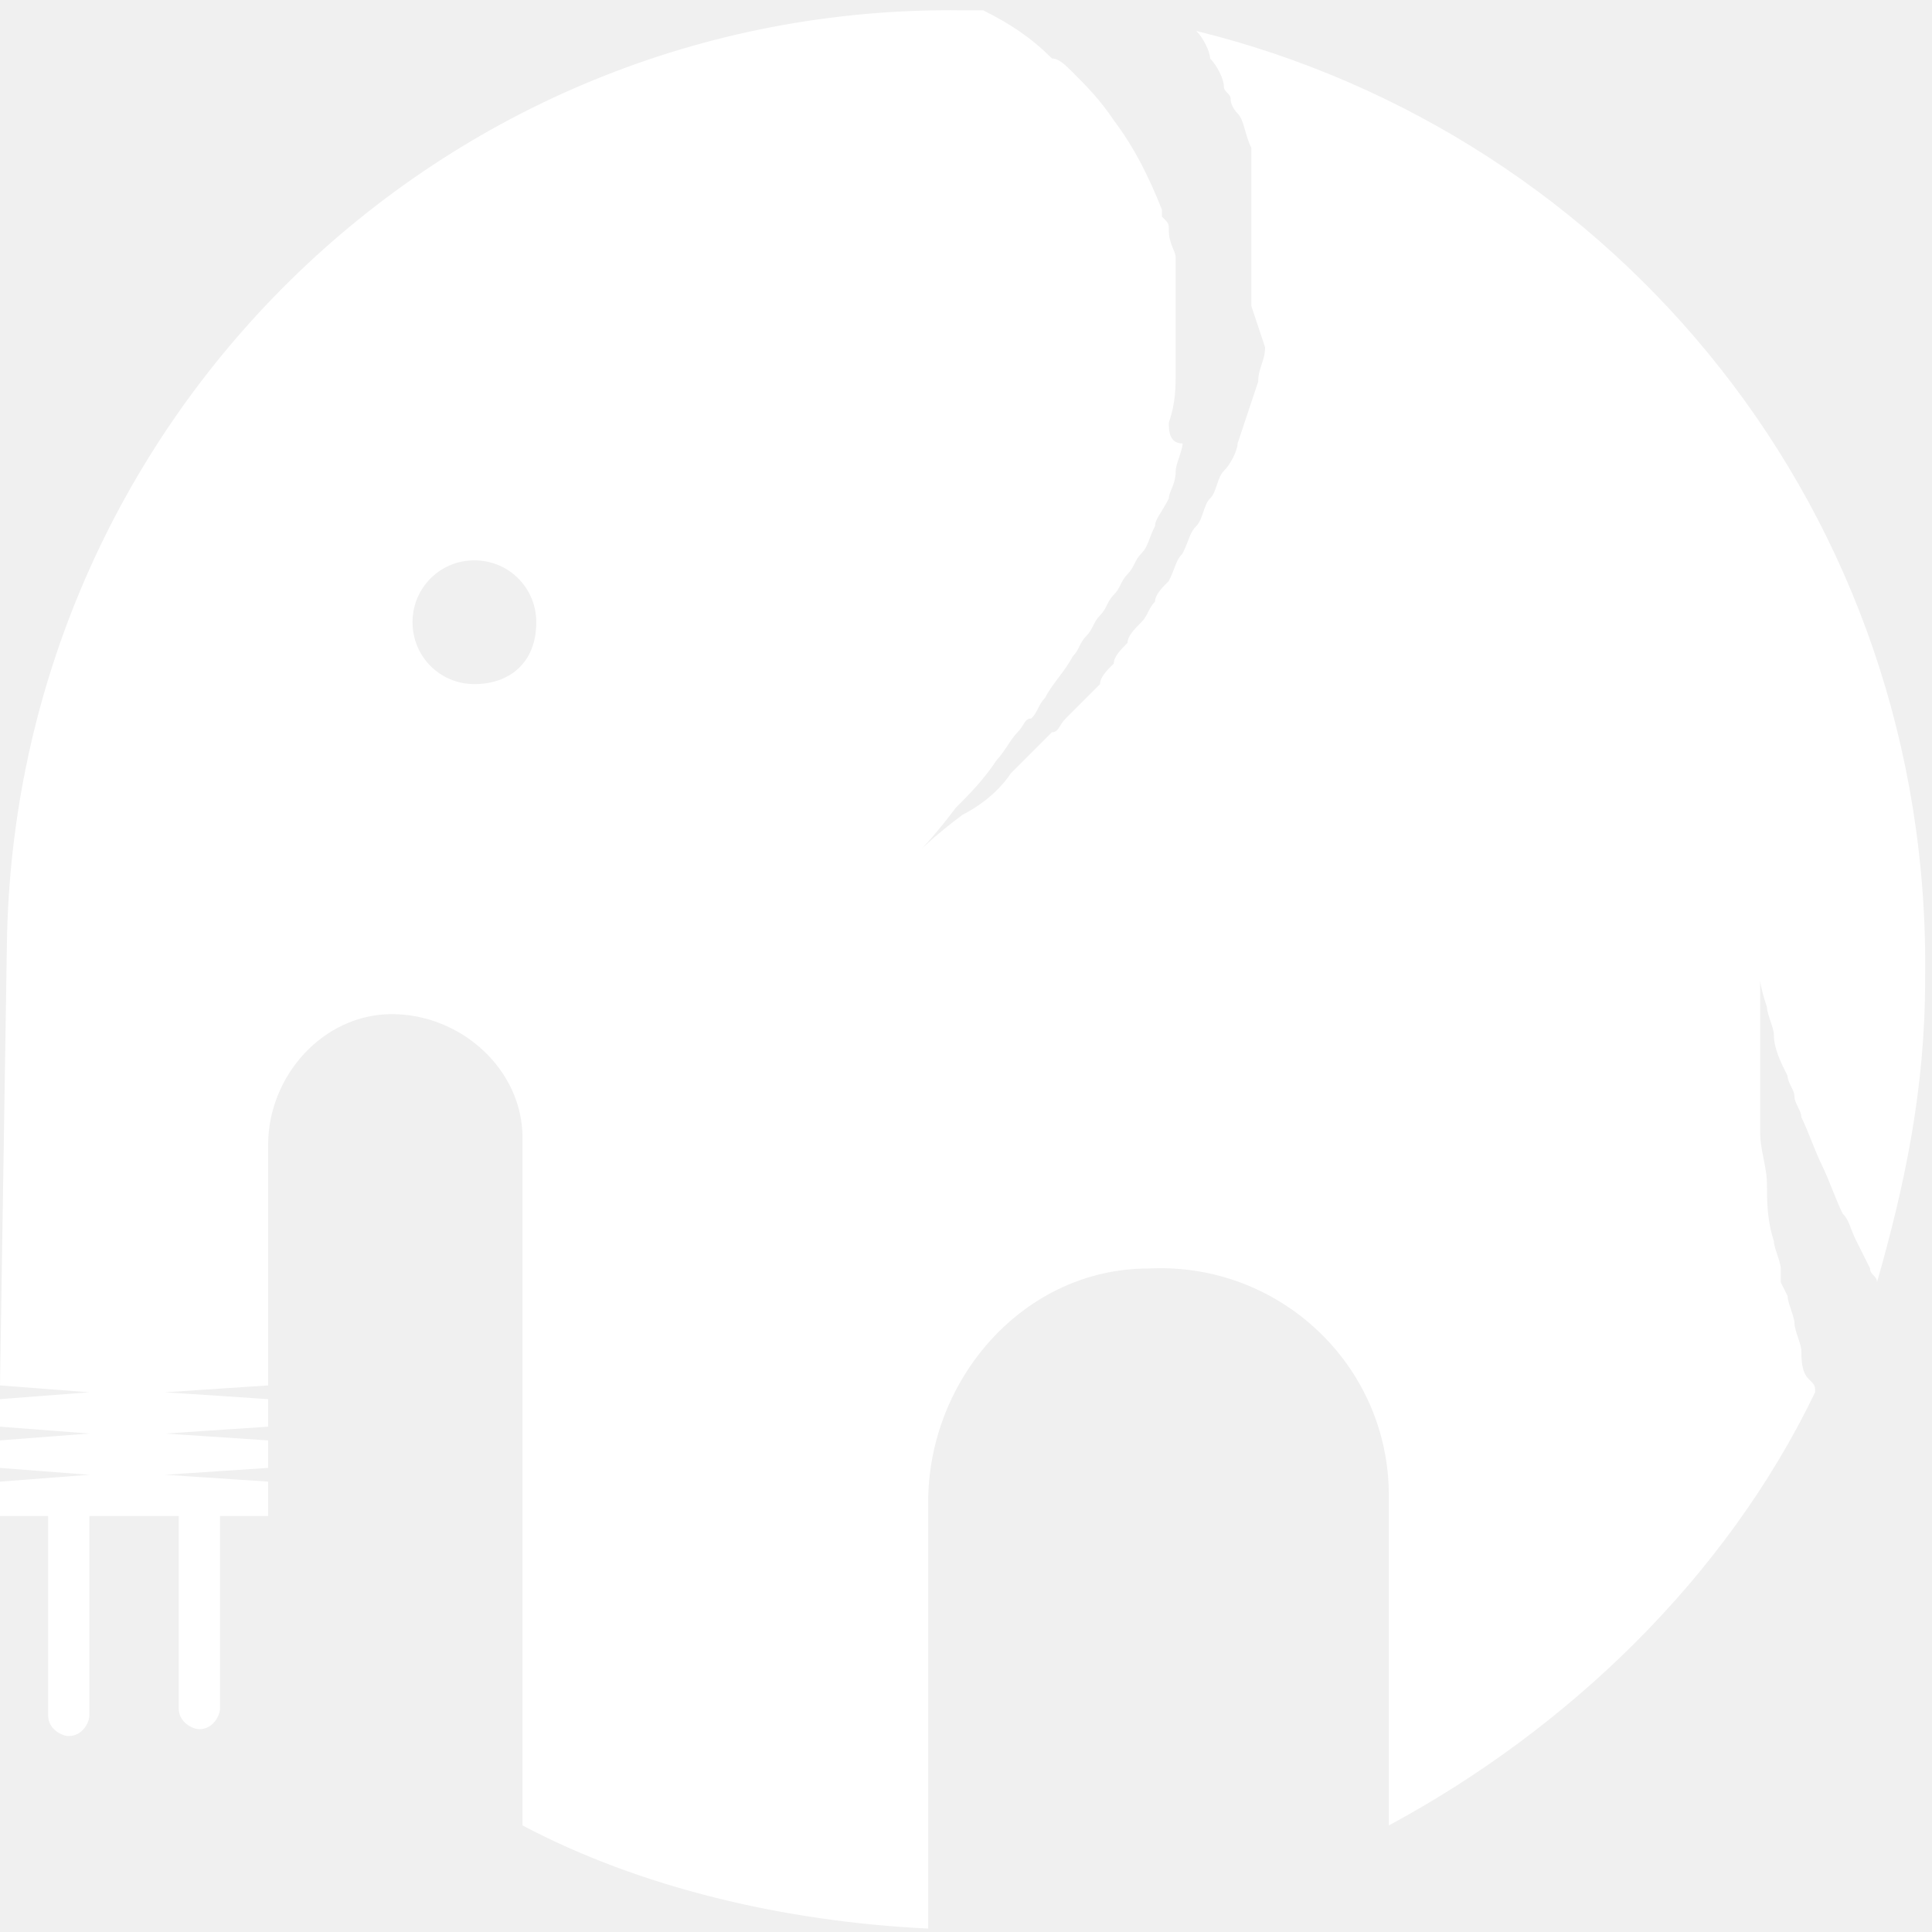
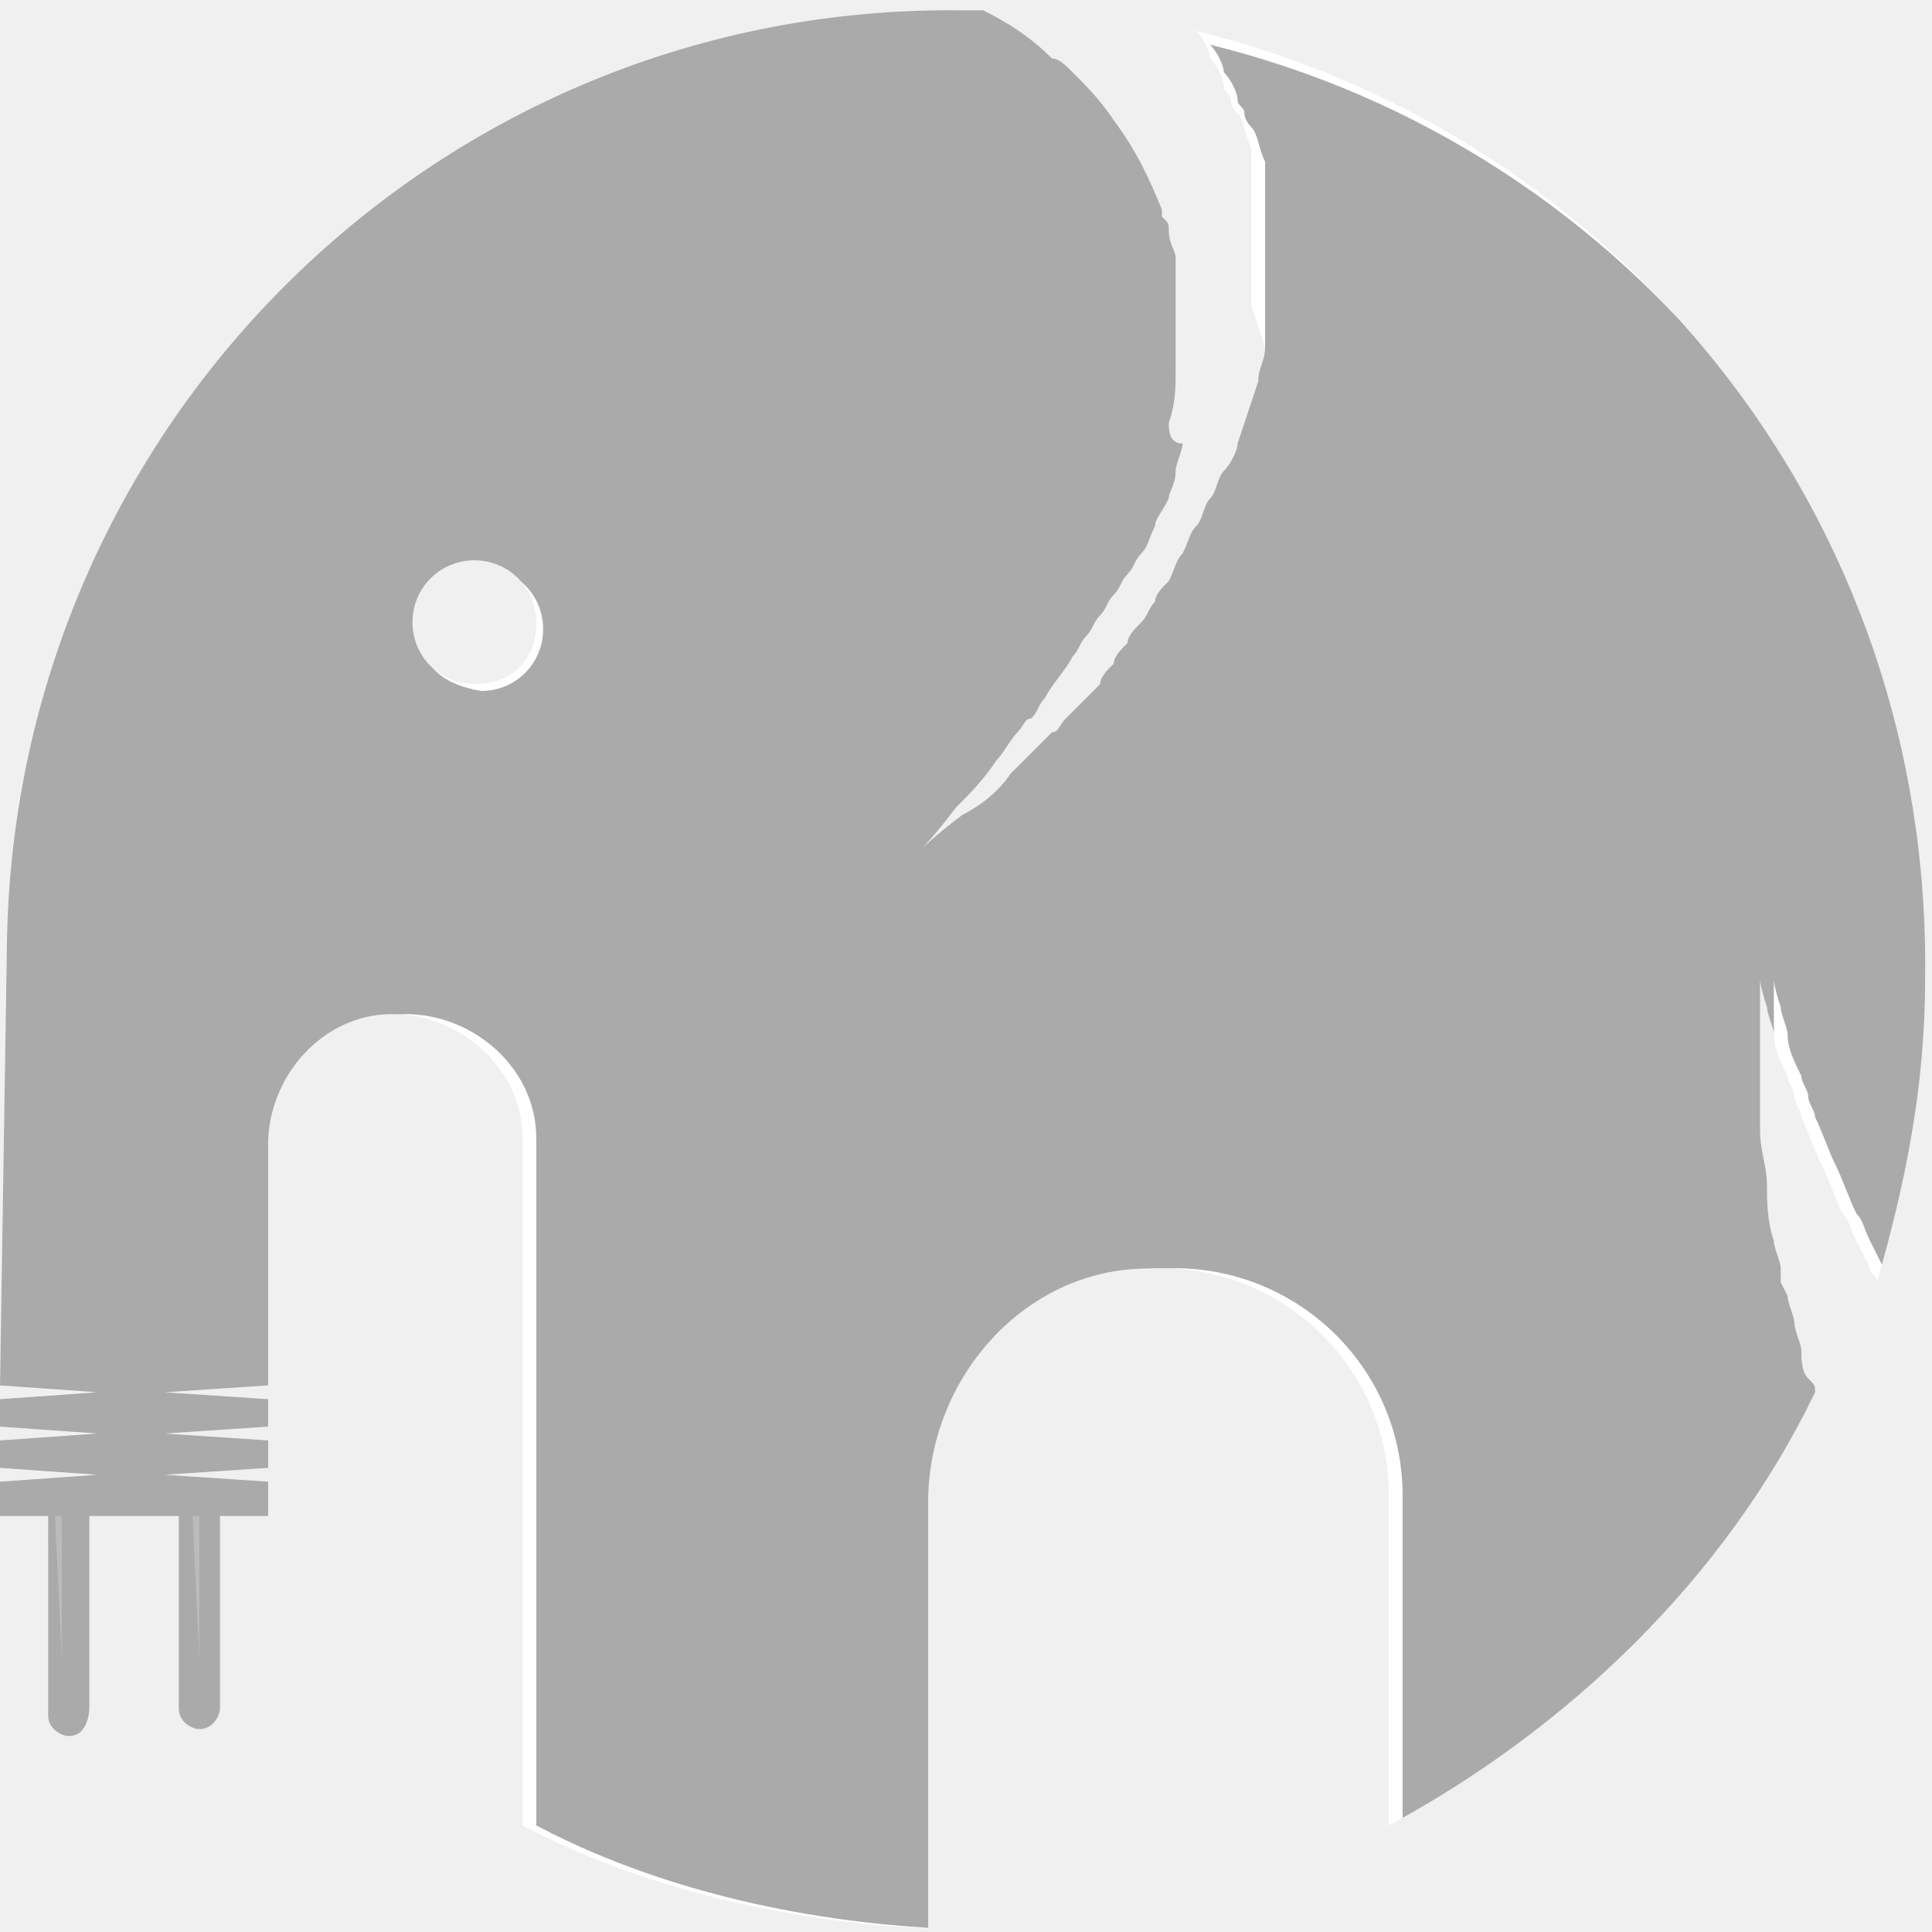
<svg xmlns="http://www.w3.org/2000/svg" xmlns:xlink="http://www.w3.org/1999/xlink" version="1.0" id="Layer_1" x="0px" y="0px" viewBox="0 0 28.1 28" style="enable-background:new 0 0 28.1 28;" xml:space="preserve" height="24" width="24">
  <style type="text/css">
	.st0{fill:none;}
	.st1{clip-path:url(#SVGID_4_);fill:#FFFFFF;}
- 	.st2{clip-path:url(#SVGID_4_);fill:none;}
+ 	.st2{clip-path:url(#SVGID_4_);fill:#aaa;}
	.st3{clip-path:url(#SVGID_4_);}
	.st4{opacity:0.2;clip-path:url(#SVGID_6_);}
	.st5{clip-path:url(#SVGID_14_);fill:#FFFFFF;}
	.st6{clip-path:url(#SVGID_16_);fill:#FFFFFF;}
</style>
  <g>
    <defs>
      <rect id="SVGID_1_" x="-260.5" y="-486" width="1000" height="1000" />
    </defs>
    <clipPath id="SVGID_2_">
      <use xlink:href="#SVGID_1_" style="overflow:visible;" />
    </clipPath>
  </g>
  <rect x="-260.5" y="-486" class="st0" width="1000" height="1000" />
  <g>
    <defs>
      <path id="SVGID_3_" d="M17.4,0.4c0.1,0.1,0.2,0.3,0.2,0.4c0.1,0.1,0.2,0.3,0.2,0.4c0,0.1,0.1,0.1,0.1,0.2c0,0.1,0.1,0.2,0.1,0.2    c0.1,0.1,0.1,0.3,0.2,0.5c0,0,0,0.1,0,0.1c0,0.1,0,0.1,0,0.2l0,0.2l0,0.2c0,0.1,0,0.2,0,0.2c0,0.2,0,0.3,0,0.5c0,0.2,0,0.3,0,0.5    l0,0.2c0,0.1,0,0.2,0,0.2L18.4,5c0,0.2-0.1,0.3-0.1,0.5c-0.1,0.3-0.2,0.6-0.3,0.9c0,0.1-0.1,0.3-0.2,0.4c-0.1,0.1-0.1,0.3-0.2,0.4    c-0.1,0.1-0.1,0.3-0.2,0.4c-0.1,0.1-0.1,0.2-0.2,0.4c-0.1,0.1-0.1,0.2-0.2,0.4c-0.1,0.1-0.2,0.2-0.2,0.3c-0.1,0.1-0.1,0.2-0.2,0.3    c-0.1,0.1-0.2,0.2-0.2,0.3c-0.1,0.1-0.2,0.2-0.2,0.3c-0.1,0.1-0.2,0.2-0.2,0.3c-0.2,0.2-0.3,0.3-0.5,0.5c-0.1,0.1-0.1,0.2-0.2,0.2    c-0.1,0.1-0.1,0.1-0.2,0.2c-0.1,0.1-0.3,0.3-0.4,0.4c-0.2,0.3-0.5,0.5-0.7,0.6c-0.4,0.3-0.6,0.5-0.6,0.5s0.2-0.2,0.5-0.6    c0.2-0.2,0.4-0.4,0.6-0.7c0.1-0.1,0.2-0.3,0.3-0.4c0.1-0.1,0.1-0.2,0.2-0.2c0.1-0.1,0.1-0.2,0.2-0.3c0.1-0.2,0.3-0.4,0.4-0.6    c0.1-0.1,0.1-0.2,0.2-0.3c0.1-0.1,0.1-0.2,0.2-0.3c0.1-0.1,0.1-0.2,0.2-0.3c0.1-0.1,0.1-0.2,0.2-0.3c0.1-0.1,0.1-0.2,0.2-0.3    c0.1-0.1,0.1-0.2,0.2-0.4c0-0.1,0.1-0.2,0.2-0.4c0-0.1,0.1-0.2,0.1-0.4c0-0.1,0.1-0.3,0.1-0.4C17,6.4,17,6.2,17,6.1    c0.1-0.3,0.1-0.5,0.1-0.8c0-0.1,0-0.3,0-0.4l0-0.4c0-0.1,0-0.1,0-0.2l0-0.2c0-0.1,0-0.3,0-0.4c0-0.1-0.1-0.2-0.1-0.4    c0-0.1,0-0.1-0.1-0.2L16.9,3c-0.2-0.5-0.4-0.9-0.7-1.3c0,0,0,0,0,0C16,1.4,15.8,1.2,15.6,1c-0.1-0.1-0.2-0.2-0.3-0.2    c-0.3-0.3-0.6-0.5-1-0.7c-0.1,0-0.2,0-0.3,0C6.4,0,0.2,6.1,0.1,13.7l0,0L0,20.1l1.3,0.1L0,20.3l0,0.4l1.3,0.1L0,20.9l0,0.4    l1.3,0.1L0,21.5L0,22h0.7v2.9c0,0.2,0.2,0.3,0.3,0.3c0.2,0,0.3-0.2,0.3-0.3V22l1.3,0v2.8c0,0.2,0.2,0.3,0.3,0.3    c0.2,0,0.3-0.2,0.3-0.3V22h0.7v-0.5l-1.5-0.1l1.5-0.1v-0.4l-1.5-0.1l1.5-0.1v-0.4l-1.5-0.1l1.5-0.1v-3.5c0-1,0.8-1.9,1.8-1.9    c1,0,1.9,0.8,1.9,1.8v10c1.7,0.9,3.8,1.4,5.9,1.5v-6.2c0-1.8,1.4-3.4,3.2-3.4c1.9-0.1,3.5,1.4,3.5,3.3v4.8    c2.6-1.4,4.9-3.6,6.2-6.3c0-0.1,0-0.1-0.1-0.2c-0.1-0.1-0.1-0.3-0.1-0.4c0-0.1-0.1-0.3-0.1-0.4c0-0.1-0.1-0.3-0.1-0.4l-0.1-0.2    l0-0.2c0-0.1-0.1-0.3-0.1-0.4c-0.1-0.3-0.1-0.6-0.1-0.8c0-0.3-0.1-0.5-0.1-0.8c0-0.1,0-0.2,0-0.4c0-0.1,0-0.2,0-0.3    c0-0.2,0-0.4,0-0.6c0-0.2,0-0.3,0-0.5c0-0.2,0-0.4,0-0.4s0,0.1,0.1,0.4c0,0.1,0.1,0.3,0.1,0.4c0,0.2,0.1,0.4,0.2,0.6    c0,0.1,0.1,0.2,0.1,0.3c0,0.1,0.1,0.2,0.1,0.3c0.1,0.2,0.2,0.5,0.3,0.7c0.1,0.2,0.2,0.5,0.3,0.7c0.1,0.1,0.1,0.2,0.2,0.4l0.1,0.2    l0.1,0.2c0,0.1,0.1,0.1,0.1,0.2c0.4-1.4,0.7-2.8,0.7-4.4C28.1,7.4,23.5,1.9,17.4,0.4z M6.9,9.9c-0.5,0-0.9-0.4-0.9-0.9    c0-0.5,0.4-0.9,0.9-0.9c0.5,0,0.9,0.4,0.9,0.9C7.8,9.6,7.4,9.9,6.9,9.9z" />
    </defs>
    <clipPath id="SVGID_4_">
      <use xlink:href="#SVGID_3_" style="overflow:visible;" />
    </clipPath>
    <rect class="st1" width="28.1" height="28" />
    <path class="st2" d="M6.1,9.1c0-0.5,0.4-0.9,0.9-0.9c0.5,0,0.9,0.4,0.9,0.9c0,0.5-0.4,0.9-0.9,0.9C6.4,9.9,6.1,9.6,6.1,9.1    M0.1,13.7L0.1,13.7L0,20.1l1.4,0.1L0,20.3l0,0.4l1.4,0.1L0,20.9l0,0.4l1.4,0.1L0,21.5L0,22h0.6v2.8c0,0.2,0.2,0.4,0.4,0.4   c0.3,0,0.3-0.4,0.3-0.4V22l1.3,0l0,2.8c0,0.2,0.1,0.4,0.4,0.4c0.3,0,0.3-0.2,0.3-0.4c0-0.1,0-2.8,0-2.8h0.8v-0.5l-1.5-0.1l1.5-0.1   v-0.4l-1.5-0.1l1.5-0.1v-0.4l-1.5-0.1l1.5-0.1v-3.5c0-1,0.8-1.9,1.8-1.9c1,0,1.9,0.8,1.9,1.8v10c1.7,0.9,3.8,1.4,5.9,1.5v-6.2   c0-1.8,1.4-3.4,3.2-3.4c1.9-0.1,3.5,1.4,3.5,3.3v4.8c2.6-1.4,4.9-3.6,6.2-6.3c0-0.1,0-0.1-0.1-0.2c-0.1-0.1-0.1-0.3-0.1-0.4   c0-0.1-0.1-0.3-0.1-0.4c0-0.1-0.1-0.3-0.1-0.4l-0.1-0.2l0-0.2c0-0.1-0.1-0.3-0.1-0.4c-0.1-0.3-0.1-0.6-0.1-0.8   c0-0.3-0.1-0.5-0.1-0.8c0-0.1,0-0.2,0-0.4c0-0.1,0-0.2,0-0.3c0-0.2,0-0.4,0-0.6c0-0.2,0-0.3,0-0.5c0-0.2,0-0.4,0-0.4s0,0.1,0.1,0.4   c0,0.1,0.1,0.3,0.1,0.4c0,0.2,0.1,0.4,0.2,0.6c0,0.1,0.1,0.2,0.1,0.3c0,0.1,0.1,0.2,0.1,0.3c0.1,0.2,0.2,0.5,0.3,0.7   c0.1,0.2,0.2,0.5,0.3,0.7c0.1,0.1,0.1,0.2,0.2,0.4l0.1,0.2l0.1,0.2c0,0.1,0.1,0.1,0.1,0.2c0.4-1.4,0.7-2.8,0.7-4.4   c0-6.6-4.5-12.1-10.6-13.6c0.1,0.1,0.2,0.3,0.2,0.4c0.1,0.1,0.2,0.3,0.2,0.4c0,0.1,0.1,0.1,0.1,0.2c0,0.1,0.1,0.2,0.1,0.2   c0.1,0.1,0.1,0.3,0.2,0.5c0,0,0,0.1,0,0.1c0,0.1,0,0.1,0,0.2l0,0.2l0,0.2c0,0.1,0,0.2,0,0.2c0,0.2,0,0.3,0,0.5c0,0.2,0,0.3,0,0.5   l0,0.2c0,0.1,0,0.2,0,0.2L18.4,5c0,0.2-0.1,0.3-0.1,0.5c-0.1,0.3-0.2,0.6-0.3,0.9c0,0.1-0.1,0.3-0.2,0.4c-0.1,0.1-0.1,0.3-0.2,0.4   c-0.1,0.1-0.1,0.3-0.2,0.4c-0.1,0.1-0.1,0.2-0.2,0.4c-0.1,0.1-0.1,0.2-0.2,0.4c-0.1,0.1-0.2,0.2-0.2,0.3c-0.1,0.1-0.1,0.2-0.2,0.3   c-0.1,0.1-0.2,0.2-0.2,0.3c-0.1,0.1-0.2,0.2-0.2,0.3c-0.1,0.1-0.2,0.2-0.2,0.3c-0.2,0.2-0.3,0.3-0.5,0.5c-0.1,0.1-0.1,0.2-0.2,0.2   c-0.1,0.1-0.1,0.1-0.2,0.2c-0.1,0.1-0.3,0.3-0.4,0.4c-0.2,0.3-0.5,0.5-0.7,0.6c-0.4,0.3-0.6,0.5-0.6,0.5s0.2-0.2,0.5-0.6   c0.2-0.2,0.4-0.4,0.6-0.7c0.1-0.1,0.2-0.3,0.3-0.4c0.1-0.1,0.1-0.2,0.2-0.2c0.1-0.1,0.1-0.2,0.2-0.3c0.1-0.2,0.3-0.4,0.4-0.6   c0.1-0.1,0.1-0.2,0.2-0.3c0.1-0.1,0.1-0.2,0.2-0.3c0.1-0.1,0.1-0.2,0.2-0.3c0.1-0.1,0.1-0.2,0.2-0.3c0.1-0.1,0.1-0.2,0.2-0.3   c0.1-0.1,0.1-0.2,0.2-0.4c0-0.1,0.1-0.2,0.2-0.4c0-0.1,0.1-0.2,0.1-0.4c0-0.1,0.1-0.3,0.1-0.4C17,6.4,17,6.2,17,6.1   c0.1-0.3,0.1-0.5,0.1-0.8c0-0.1,0-0.3,0-0.4l0-0.4c0-0.1,0-0.1,0-0.2l0-0.2c0-0.1,0-0.3,0-0.4c0-0.1-0.1-0.2-0.1-0.4   c0-0.1,0-0.1-0.1-0.2L16.9,3c-0.2-0.5-0.4-0.9-0.7-1.3c0,0,0,0,0,0C16,1.4,15.8,1.2,15.6,1c-0.1-0.1-0.2-0.2-0.3-0.2   c-0.3-0.3-0.6-0.5-1-0.7c-0.1,0-0.2,0-0.3,0C6.4,0,0.2,6.1,0.1,13.7" />
    <g class="st3">
      <defs>
        <rect id="SVGID_5_" x="-16.9" y="-42.3" width="112.6" height="112.6" />
      </defs>
      <clipPath id="SVGID_6_">
        <use xlink:href="#SVGID_5_" style="overflow:visible;" />
      </clipPath>
      <g class="st4">
        <g>
          <defs>
            <rect id="SVGID_7_" x="1.3" y="0.9" width="15" height="16.8" />
          </defs>
          <clipPath id="SVGID_8_">
            <use xlink:href="#SVGID_7_" style="overflow:visible;" />
          </clipPath>
        </g>
      </g>
      <g class="st4">
        <g>
          <defs>
            <rect id="SVGID_9_" x="18" y="1.5" width="8.6" height="11.2" />
          </defs>
          <clipPath id="SVGID_10_">
            <use xlink:href="#SVGID_9_" style="overflow:visible;" />
          </clipPath>
        </g>
      </g>
      <g class="st4">
        <g>
          <defs>
            <rect id="SVGID_11_" x="3.1" y="13.8" width="5.4" height="2.6" />
          </defs>
          <clipPath id="SVGID_12_">
            <use xlink:href="#SVGID_11_" style="overflow:visible;" />
          </clipPath>
        </g>
      </g>
      <g class="st4">
        <g>
          <defs>
            <rect id="SVGID_13_" x="0.8" y="22" width="0.1" height="2.1" />
          </defs>
          <clipPath id="SVGID_14_">
            <use xlink:href="#SVGID_13_" style="overflow:visible;" />
          </clipPath>
          <polygon class="st5" points="0.9,22 0.9,24.1 0.8,22     " />
        </g>
      </g>
      <g class="st4">
        <g>
          <defs>
            <rect id="SVGID_15_" x="2.8" y="22" width="0.1" height="2.1" />
          </defs>
          <clipPath id="SVGID_16_">
            <use xlink:href="#SVGID_15_" style="overflow:visible;" />
          </clipPath>
          <polygon class="st6" points="3,22 2.9,24.1 2.8,22     " />
        </g>
      </g>
      <g class="st4">
        <g>
          <defs>
            <rect id="SVGID_17_" x="13.1" y="17.1" width="8" height="4.3" />
          </defs>
          <clipPath id="SVGID_18_">
            <use xlink:href="#SVGID_17_" style="overflow:visible;" />
          </clipPath>
        </g>
      </g>
    </g>
  </g>
</svg>
